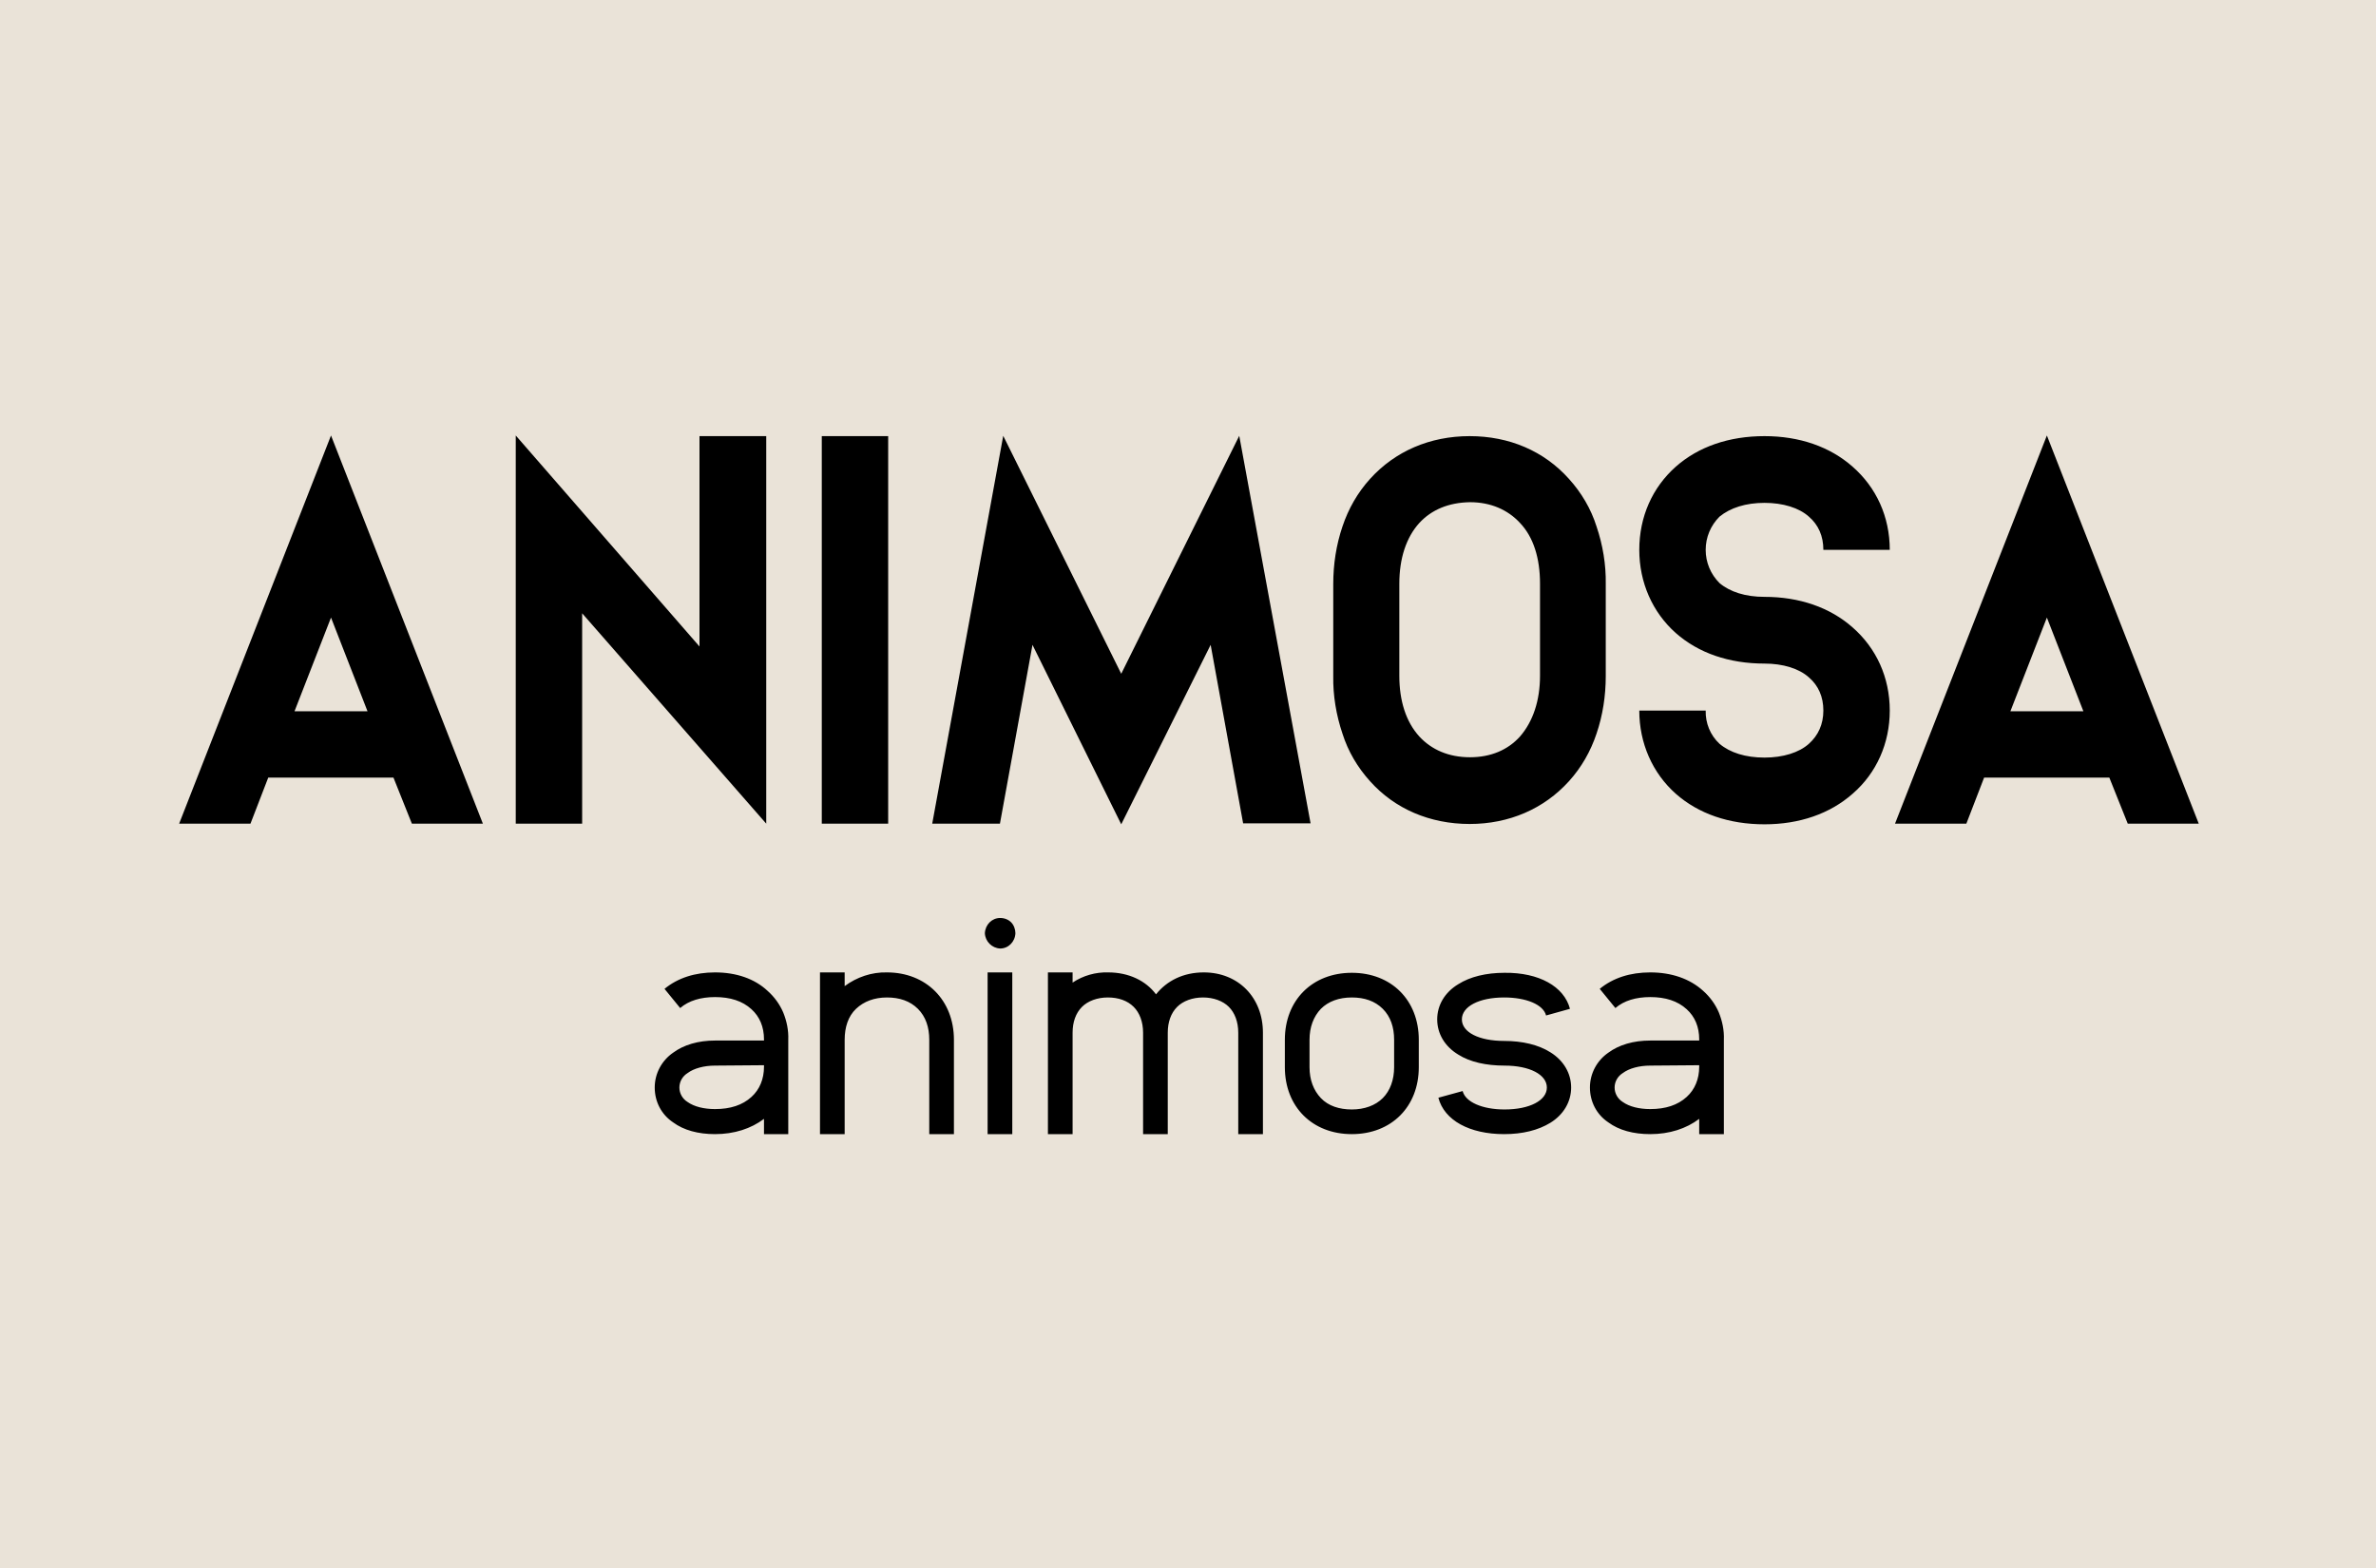
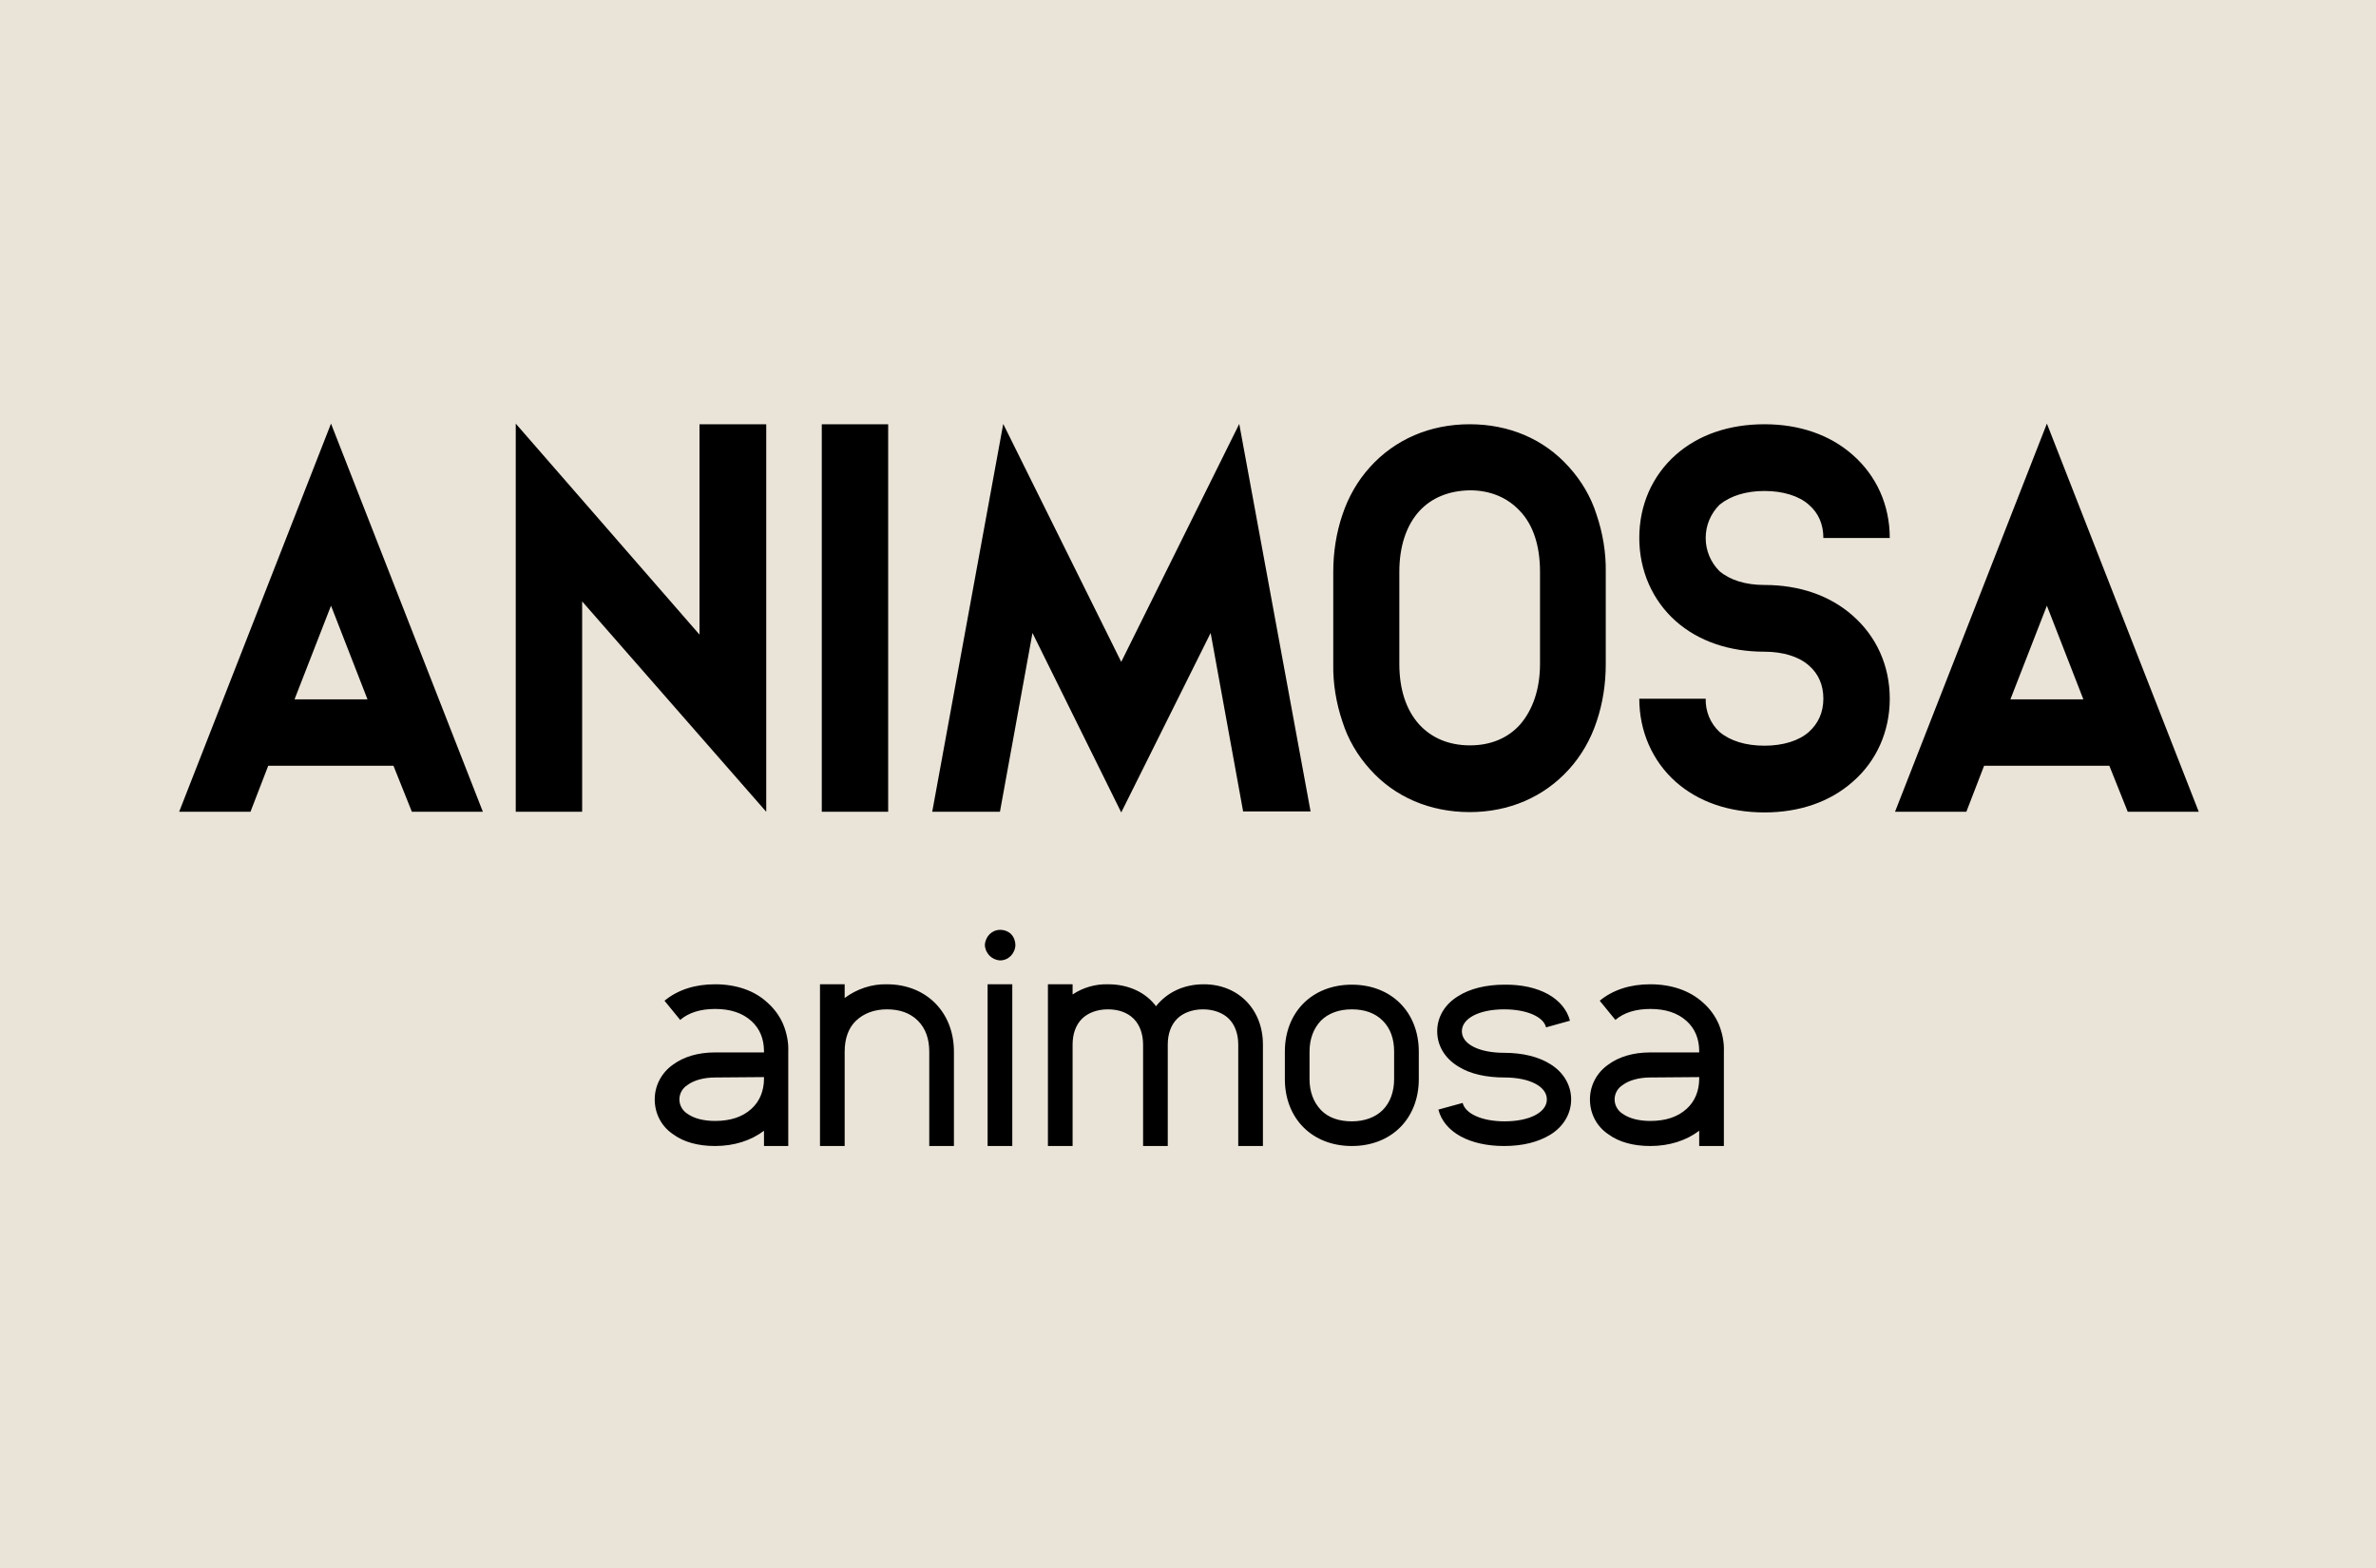
<svg xmlns="http://www.w3.org/2000/svg" viewBox="0 0 1000 660">
  <path d="m0 660h1000v-660h-1000z" fill="#eae3d8" />
-   <path d="m173.349 346.687-7.747-19.368h-52.71l-7.471 19.368h-30.021l63.916-163.387 63.916 163.387zm-18.677-47.314-15.356-39.429-15.356 39.429zm139.869-115.796h27.946v163.11l-77.474-88.542v88.542h-27.946v-163.387l77.335 88.818v-88.541zm51.326 163.11v-163.11h27.946v163.11zm177.36 0-13.696-75.26-37.63 75.537-37.354-75.537-13.696 75.26h-28.499l29.882-163.249 49.667 100.163 49.666-100.163 30.021 163.111h-28.361zm137.101-145.125c5.258 5.81 9.27 12.589 11.621 20.06 2.629 7.747 4.013 16.048 3.874 24.211v38.737c0 8.3-1.245 16.463-3.874 24.21-2.49 7.471-6.363 14.25-11.621 20.06-10.514 11.621-25.179 17.985-41.78 17.985-16.74 0-31.543-6.364-41.919-17.985-5.257-5.81-9.269-12.589-11.621-20.06-2.629-7.747-4.012-16.048-3.874-24.21v-38.737c0-8.301 1.245-16.464 3.874-24.211 2.49-7.471 6.364-14.25 11.621-20.06 10.514-11.621 25.179-17.985 41.919-17.985 16.601 0 31.266 6.225 41.78 17.985zm-62.947 18.538c-5.534 6.087-8.439 14.942-8.439 25.594v38.737c0 10.515 2.767 19.369 8.439 25.594 5.119 5.534 12.313 8.716 21.305 8.716 8.716 0 15.91-3.044 21.029-8.716 5.534-6.364 8.439-15.218 8.439-25.594v-38.737c0-10.791-2.767-19.645-8.439-25.594-5.119-5.534-12.313-8.716-21.029-8.716-8.992.139-16.186 3.182-21.305 8.716zm182.34-23.657c9.961 8.716 15.633 21.029 15.633 35.001h-27.946c0-5.81-2.075-10.514-6.087-13.972-4.15-3.736-10.929-5.811-18.677-5.811-7.885 0-14.388 2.075-18.953 5.811-3.735 3.735-5.811 8.715-5.811 13.972 0 5.258 2.076 10.238 5.811 13.974 4.427 3.735 10.929 5.81 18.953 5.81 14.665 0 27.531 4.427 37.077 12.866 9.961 8.716 15.633 21.029 15.633 35.002 0 13.696-5.533 26.286-15.633 35.002-9.546 8.439-22.412 12.866-37.077 12.866-14.941 0-27.807-4.427-37.353-12.866-9.823-8.716-15.356-21.306-15.356-35.002h27.945c-.138 5.257 1.937 10.376 5.811 13.973 4.427 3.735 10.929 5.81 18.953 5.81 7.748 0 14.527-2.075 18.677-5.81 3.874-3.459 6.087-8.163 6.087-13.973 0-5.811-2.075-10.514-6.087-13.973-4.15-3.735-10.929-5.811-18.677-5.811-14.941 0-27.807-4.427-37.353-12.866-9.823-8.716-15.356-21.305-15.356-35.002 0-13.972 5.533-26.285 15.356-35.001 9.546-8.439 22.412-12.866 37.353-12.866 14.665 0 27.531 4.427 37.077 12.866zm115.796 150.244-7.747-19.368h-52.71l-7.471 19.368h-30.021l63.916-163.387 63.916 163.387zm-18.677-47.314-15.356-39.429-15.356 39.429z" />
-   <path d="m323.028 417.05c2.802 2.473 5.109 5.605 6.593 9.066 1.483 3.626 2.307 7.582 2.142 11.538v39.723h-10.219v-6.428c-5.439 4.121-12.527 6.428-20.603 6.428-7.088 0-13.187-1.648-17.637-4.945-4.945-3.296-7.747-8.735-7.747-14.669s2.967-11.373 7.747-14.67c4.45-3.296 10.549-5.109 17.637-5.109h20.603v-.495c0-5.274-1.813-9.56-5.274-12.692-3.791-3.461-8.901-5.109-15.329-5.109-5.934 0-11.044 1.483-14.67 4.615l-6.593-8.077c5.604-4.615 12.856-6.923 21.263-6.923 8.9 0 16.647 2.638 22.087 7.747zm-22.087 31.482c-4.616 0-8.901 1.154-11.538 3.132-2.143 1.319-3.462 3.626-3.462 6.099 0 2.472 1.319 4.78 3.462 6.098 2.802 1.978 6.922 2.967 11.538 2.967 6.428 0 11.538-1.648 15.329-5.109 3.461-3.132 5.274-7.582 5.274-12.692v-.659zm100.545-10.878v39.723h-10.385v-39.723c0-5.275-1.483-9.725-4.78-13.022-3.296-3.296-7.747-4.78-13.021-4.78-5.275 0-9.725 1.649-13.021 4.78-3.297 3.132-4.78 7.747-4.78 13.022v39.723h-10.385v-68.074h10.385v5.769c5.109-3.791 11.373-5.933 17.801-5.769 16.483 0 28.186 11.703 28.186 28.351zm25.877-44.833c-.164 3.626-2.967 6.428-6.428 6.428-3.461-.165-6.263-2.967-6.428-6.428.165-3.626 2.967-6.429 6.428-6.429 1.813 0 3.461.66 4.615 1.814 1.154 1.153 1.813 2.966 1.813 4.615zm-11.702 84.556v-68.074h10.384v68.074zm115.873-42.69v42.69h-10.384v-42.69c0-4.615-1.483-8.406-3.956-10.879-2.472-2.472-6.428-3.956-10.878-3.956-4.451 0-8.406 1.484-10.879 3.956-2.637 2.638-3.956 6.429-3.956 10.879v42.69h-10.384v-42.69c0-4.615-1.483-8.406-3.956-10.879-2.637-2.637-6.428-3.956-10.878-3.956-4.451 0-8.406 1.484-10.879 3.956-2.637 2.638-3.956 6.429-3.956 10.879v42.69h-10.384v-68.074h10.384v4.286c4.451-2.967 9.725-4.45 15-4.286 8.571 0 15.823 3.462 20.108 9.231 4.616-5.769 11.538-9.231 20.109-9.231 14.505 0 24.889 10.549 24.889 25.384zm65.602 2.967v11.538c0 16.647-11.538 28.185-28.186 28.185-16.647 0-28.185-11.538-28.185-28.185v-11.538c0-16.648 11.538-28.186 28.185-28.186 16.648 0 28.186 11.538 28.186 28.186zm-41.207-13.022c-3.132 3.297-4.78 7.747-4.78 13.022v11.538c0 5.274 1.648 9.725 4.78 13.021 3.132 3.297 7.747 4.78 13.021 4.78 5.275 0 9.89-1.648 13.022-4.78 3.131-3.132 4.78-7.747 4.78-13.021v-11.538c0-5.275-1.484-9.725-4.78-13.022-3.297-3.296-7.747-4.78-13.022-4.78-5.439 0-9.889 1.649-13.021 4.78zm104.83 0-10.054 2.803c-1.154-4.616-8.406-7.583-17.637-7.583-10.549 0-17.801 3.791-17.801 9.231 0 5.439 7.252 9.065 17.801 9.065 7.747 0 14.505 1.649 19.45 4.78 5.604 3.462 8.736 8.901 8.736 14.835s-3.132 11.373-8.736 14.834c-5.11 3.132-11.703 4.78-19.45 4.78-14.505 0-25.218-5.769-27.691-15.329l10.219-2.802c1.154 4.615 8.242 7.747 17.637 7.747 10.549 0 17.801-3.791 17.801-9.23 0-5.44-7.252-9.231-17.801-9.231-7.747 0-14.505-1.483-19.45-4.615-5.769-3.461-8.9-8.9-8.9-14.834s3.131-11.373 8.9-14.835c4.945-3.131 11.703-4.78 19.45-4.78 14.505-.165 25.054 5.769 27.526 15.164zm56.042-7.582c2.802 2.473 5.109 5.605 6.593 9.066 1.483 3.626 2.307 7.582 2.142 11.538v39.723h-10.384v-6.428c-5.439 4.121-12.527 6.428-20.603 6.428-7.088 0-13.186-1.648-17.637-4.945-4.945-3.296-7.747-8.735-7.747-14.669s2.967-11.373 7.747-14.67c4.451-3.296 10.549-5.109 17.637-5.109h20.603v-.495c0-5.274-1.813-9.56-5.274-12.692-3.791-3.461-8.901-5.109-15.329-5.109-5.934 0-11.044 1.483-14.67 4.615l-6.593-8.077c5.604-4.615 12.857-6.923 21.263-6.923 8.901 0 16.648 2.638 22.252 7.747zm-22.252 31.482c-4.615 0-8.901 1.154-11.538 3.132-2.143 1.319-3.461 3.626-3.461 6.099 0 2.472 1.318 4.78 3.461 6.098 2.802 1.978 6.923 2.967 11.538 2.967 6.428 0 11.538-1.648 15.329-5.109 3.461-3.132 5.274-7.582 5.274-12.692v-.659z" />
+   <path d="m173.349 341.687-7.747-19.368h-52.71l-7.471 19.368h-30.021l63.916-163.387 63.916 163.387zm-18.677-47.314-15.356-39.429-15.356 39.429zm139.869-115.796h27.946v163.11l-77.474-88.542v88.542h-27.946v-163.387l77.335 88.818v-88.541zm51.326 163.11v-163.11h27.946v163.11zm177.36 0-13.696-75.26-37.63 75.537-37.354-75.537-13.696 75.26h-28.499l29.882-163.249 49.667 100.163 49.666-100.163 30.021 163.111h-28.361zm137.101-145.125c5.258 5.81 9.27 12.589 11.621 20.06 2.629 7.747 4.013 16.048 3.874 24.211v38.737c0 8.3-1.245 16.463-3.874 24.21-2.49 7.471-6.363 14.25-11.621 20.06-10.514 11.621-25.179 17.985-41.78 17.985-16.74 0-31.543-6.364-41.919-17.985-5.257-5.81-9.269-12.589-11.621-20.06-2.629-7.747-4.012-16.048-3.874-24.21v-38.737c0-8.301 1.245-16.464 3.874-24.211 2.49-7.471 6.364-14.25 11.621-20.06 10.514-11.621 25.179-17.985 41.919-17.985 16.601 0 31.266 6.225 41.78 17.985zm-62.947 18.538c-5.534 6.087-8.439 14.942-8.439 25.594v38.737c0 10.515 2.767 19.369 8.439 25.594 5.119 5.534 12.313 8.716 21.305 8.716 8.716 0 15.91-3.044 21.029-8.716 5.534-6.364 8.439-15.218 8.439-25.594v-38.737c0-10.791-2.767-19.645-8.439-25.594-5.119-5.534-12.313-8.716-21.029-8.716-8.992.139-16.186 3.182-21.305 8.716zm182.34-23.657c9.961 8.716 15.633 21.029 15.633 35.001h-27.946c0-5.81-2.075-10.514-6.087-13.972-4.15-3.736-10.929-5.811-18.677-5.811-7.885 0-14.388 2.075-18.953 5.811-3.735 3.735-5.811 8.715-5.811 13.972 0 5.258 2.076 10.238 5.811 13.974 4.427 3.735 10.929 5.81 18.953 5.81 14.665 0 27.531 4.427 37.077 12.866 9.961 8.716 15.633 21.029 15.633 35.002 0 13.696-5.533 26.286-15.633 35.002-9.546 8.439-22.412 12.866-37.077 12.866-14.941 0-27.807-4.427-37.353-12.866-9.823-8.716-15.356-21.306-15.356-35.002h27.945c-.138 5.257 1.937 10.376 5.811 13.973 4.427 3.735 10.929 5.81 18.953 5.81 7.748 0 14.527-2.075 18.677-5.81 3.874-3.459 6.087-8.163 6.087-13.973 0-5.811-2.075-10.514-6.087-13.973-4.15-3.735-10.929-5.811-18.677-5.811-14.941 0-27.807-4.427-37.353-12.866-9.823-8.716-15.356-21.305-15.356-35.002 0-13.972 5.533-26.285 15.356-35.001 9.546-8.439 22.412-12.866 37.353-12.866 14.665 0 27.531 4.427 37.077 12.866zm115.796 150.244-7.747-19.368h-52.71l-7.471 19.368h-30.021l63.916-163.387 63.916 163.387zm-18.677-47.314-15.356-39.429-15.356 39.429z" />
+   <path d="m323.028 422.05c2.802 2.473 5.109 5.605 6.593 9.066 1.483 3.626 2.307 7.582 2.142 11.538v39.723h-10.219v-6.428c-5.439 4.121-12.527 6.428-20.603 6.428-7.088 0-13.187-1.648-17.637-4.945-4.945-3.296-7.747-8.735-7.747-14.669s2.967-11.373 7.747-14.67c4.45-3.296 10.549-5.109 17.637-5.109h20.603v-.495c0-5.274-1.813-9.56-5.274-12.692-3.791-3.461-8.901-5.109-15.329-5.109-5.934 0-11.044 1.483-14.67 4.615l-6.593-8.077c5.604-4.615 12.856-6.923 21.263-6.923 8.9 0 16.647 2.638 22.087 7.747zm-22.087 31.482c-4.616 0-8.901 1.154-11.538 3.132-2.143 1.319-3.462 3.626-3.462 6.099 0 2.472 1.319 4.78 3.462 6.098 2.802 1.978 6.922 2.967 11.538 2.967 6.428 0 11.538-1.648 15.329-5.109 3.461-3.132 5.274-7.582 5.274-12.692v-.659zm100.545-10.878v39.723h-10.385v-39.723c0-5.275-1.483-9.725-4.78-13.022-3.296-3.296-7.747-4.78-13.021-4.78-5.275 0-9.725 1.649-13.021 4.78-3.297 3.132-4.78 7.747-4.78 13.022v39.723h-10.385v-68.074h10.385v5.769c5.109-3.791 11.373-5.933 17.801-5.769 16.483 0 28.186 11.703 28.186 28.351zm25.877-44.833c-.164 3.626-2.967 6.428-6.428 6.428-3.461-.165-6.263-2.967-6.428-6.428.165-3.626 2.967-6.429 6.428-6.429 1.813 0 3.461.66 4.615 1.814 1.154 1.153 1.813 2.966 1.813 4.615zm-11.702 84.556v-68.074h10.384v68.074zm115.873-42.69v42.69h-10.384v-42.69c0-4.615-1.483-8.406-3.956-10.879-2.472-2.472-6.428-3.956-10.878-3.956-4.451 0-8.406 1.484-10.879 3.956-2.637 2.638-3.956 6.429-3.956 10.879v42.69h-10.384v-42.69c0-4.615-1.483-8.406-3.956-10.879-2.637-2.637-6.428-3.956-10.878-3.956-4.451 0-8.406 1.484-10.879 3.956-2.637 2.638-3.956 6.429-3.956 10.879v42.69h-10.384v-68.074h10.384v4.286c4.451-2.967 9.725-4.45 15-4.286 8.571 0 15.823 3.462 20.108 9.231 4.616-5.769 11.538-9.231 20.109-9.231 14.505 0 24.889 10.549 24.889 25.384zm65.602 2.967v11.538c0 16.647-11.538 28.185-28.186 28.185-16.647 0-28.185-11.538-28.185-28.185v-11.538c0-16.648 11.538-28.186 28.185-28.186 16.648 0 28.186 11.538 28.186 28.186zm-41.207-13.022c-3.132 3.297-4.78 7.747-4.78 13.022v11.538c0 5.274 1.648 9.725 4.78 13.021 3.132 3.297 7.747 4.78 13.021 4.78 5.275 0 9.89-1.648 13.022-4.78 3.131-3.132 4.78-7.747 4.78-13.021v-11.538c0-5.275-1.484-9.725-4.78-13.022-3.297-3.296-7.747-4.78-13.022-4.78-5.439 0-9.889 1.649-13.021 4.78zm104.83 0-10.054 2.803c-1.154-4.616-8.406-7.583-17.637-7.583-10.549 0-17.801 3.791-17.801 9.231 0 5.439 7.252 9.065 17.801 9.065 7.747 0 14.505 1.649 19.45 4.78 5.604 3.462 8.736 8.901 8.736 14.835s-3.132 11.373-8.736 14.834c-5.11 3.132-11.703 4.78-19.45 4.78-14.505 0-25.218-5.769-27.691-15.329l10.219-2.802c1.154 4.615 8.242 7.747 17.637 7.747 10.549 0 17.801-3.791 17.801-9.23 0-5.44-7.252-9.231-17.801-9.231-7.747 0-14.505-1.483-19.45-4.615-5.769-3.461-8.9-8.9-8.9-14.834s3.131-11.373 8.9-14.835c4.945-3.131 11.703-4.78 19.45-4.78 14.505-.165 25.054 5.769 27.526 15.164zm56.042-7.582c2.802 2.473 5.109 5.605 6.593 9.066 1.483 3.626 2.307 7.582 2.142 11.538v39.723h-10.384v-6.428c-5.439 4.121-12.527 6.428-20.603 6.428-7.088 0-13.186-1.648-17.637-4.945-4.945-3.296-7.747-8.735-7.747-14.669s2.967-11.373 7.747-14.67c4.451-3.296 10.549-5.109 17.637-5.109h20.603v-.495c0-5.274-1.813-9.56-5.274-12.692-3.791-3.461-8.901-5.109-15.329-5.109-5.934 0-11.044 1.483-14.67 4.615l-6.593-8.077c5.604-4.615 12.857-6.923 21.263-6.923 8.901 0 16.648 2.638 22.252 7.747zm-22.252 31.482c-4.615 0-8.901 1.154-11.538 3.132-2.143 1.319-3.461 3.626-3.461 6.099 0 2.472 1.318 4.78 3.461 6.098 2.802 1.978 6.923 2.967 11.538 2.967 6.428 0 11.538-1.648 15.329-5.109 3.461-3.132 5.274-7.582 5.274-12.692v-.659z" />
</svg>
